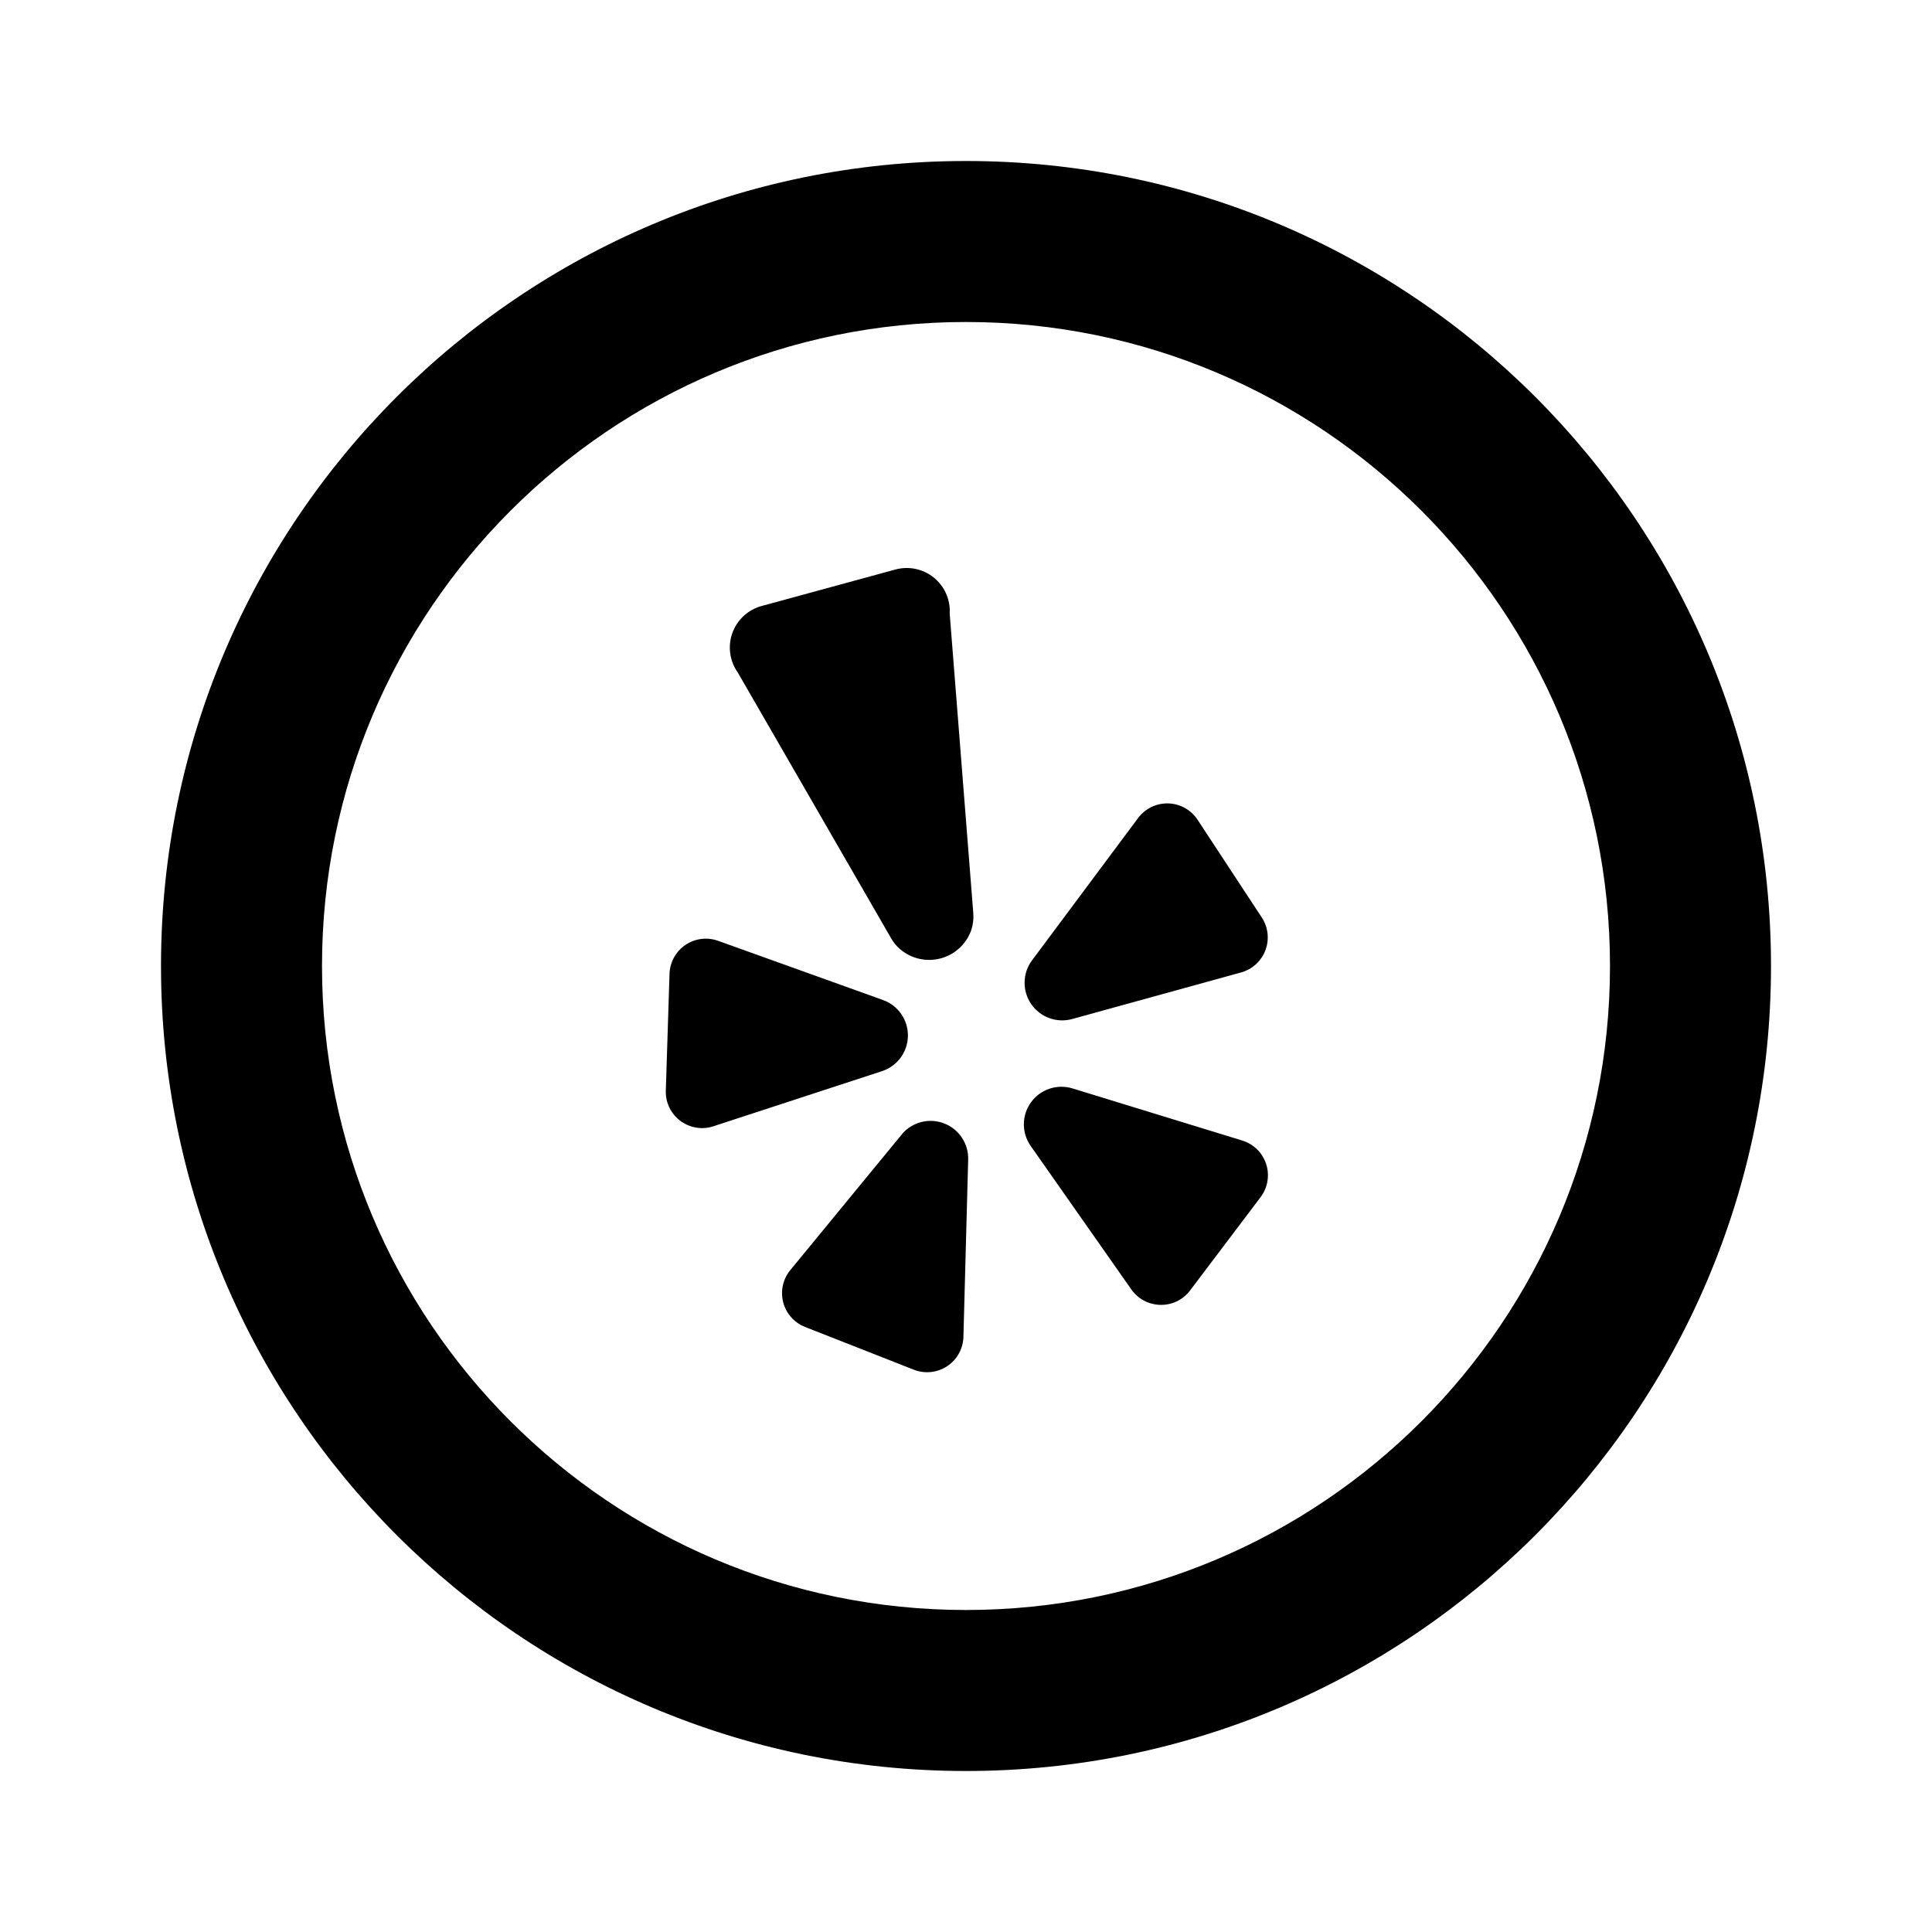
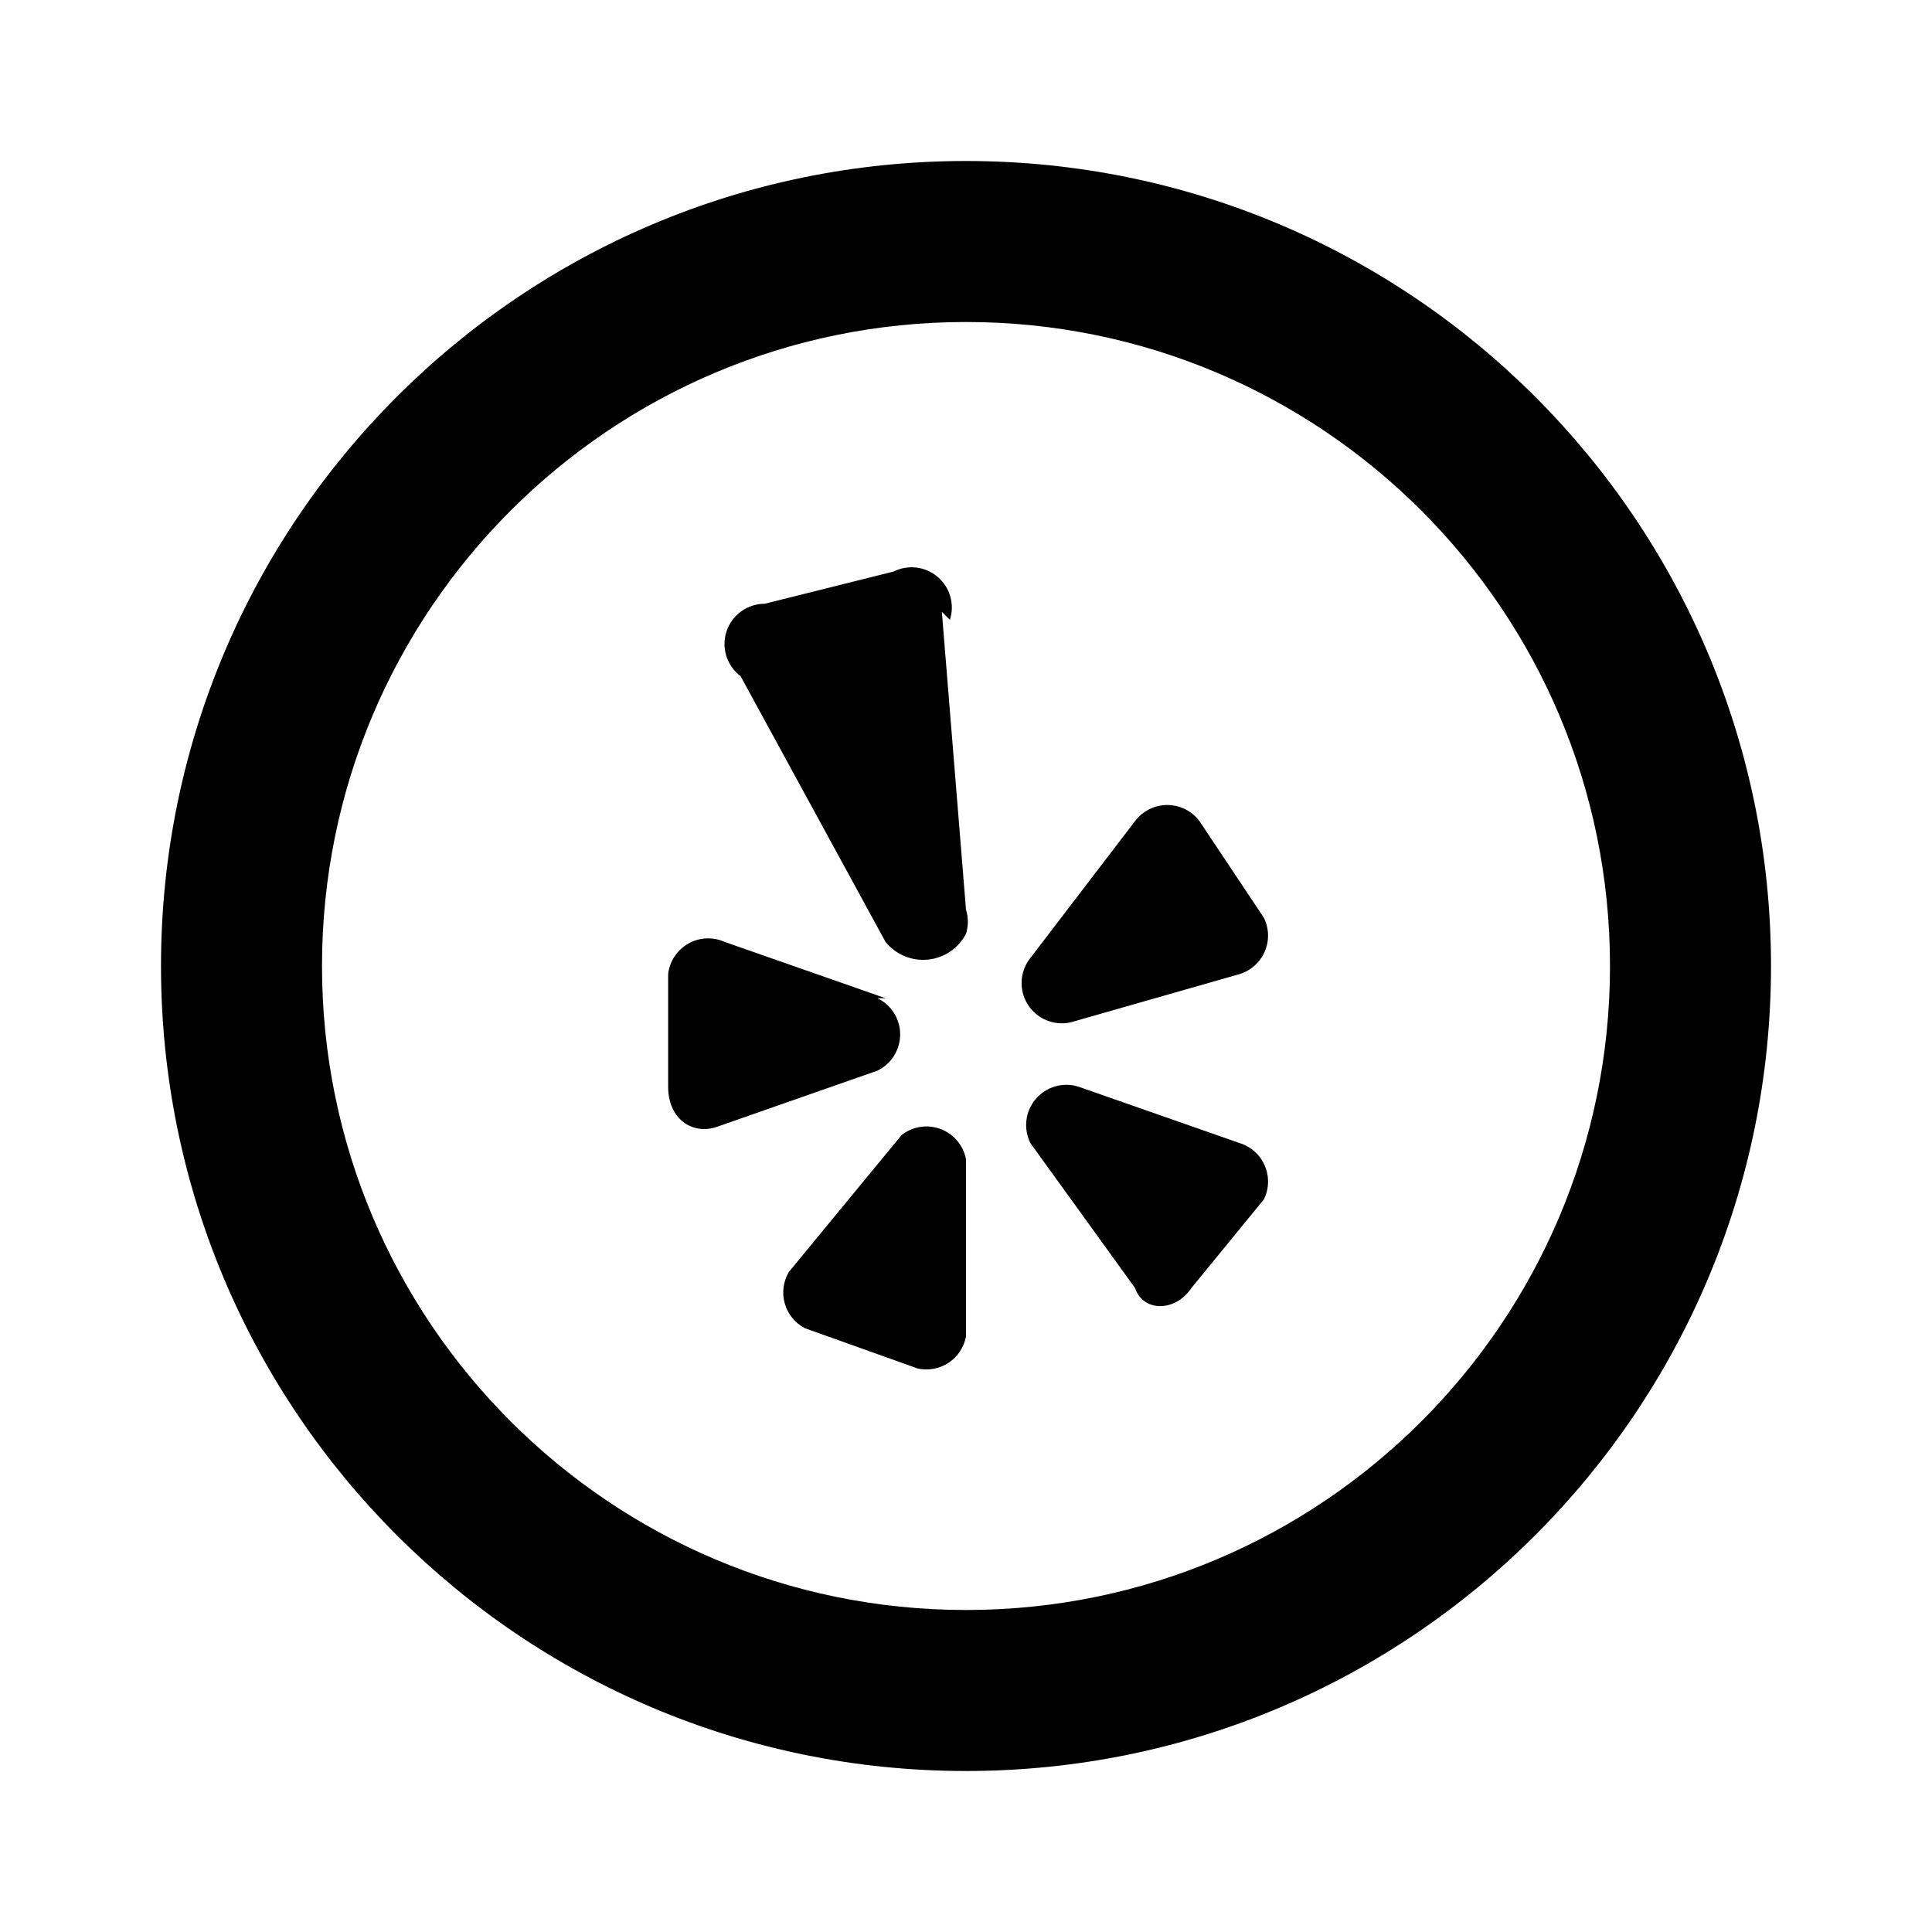
- <svg xmlns="http://www.w3.org/2000/svg" width="24px" height="24px" viewBox="-2 -2 24 24" preserveAspectRatio="xMinYMin" class="jam jam-yelp-circle">
-   <path d="M9.2 12.095l-1.382 1.682a.451.451 0 0 0 .183.707l1.351.531a.451.451 0 0 0 .616-.408l.059-2.203a.467.467 0 0 0-.828-.309zM8.97 10.423l-2.05-.736a.451.451 0 0 0-.603.41l-.046 1.451c-.01.313.294.54.591.443l2.095-.685a.467.467 0 0 0 .013-.883zM11.318 10.659l2.099-.579a.451.451 0 0 0 .257-.683l-.797-1.213a.451.451 0 0 0-.74-.021L10.82 9.93a.467.467 0 0 0 .498.729zM9.798 5.616a.535.535 0 0 0-.676-.541l-1.661.453a.535.535 0 0 0-.296.826L9.07 9.656a.513.513 0 0 0 .053.077.555.555 0 0 0 .943-.18.547.547 0 0 0 .024-.217l-.293-3.72zM13.431 12.168l-2.107-.647a.467.467 0 0 0-.52.715l1.25 1.782c.177.25.546.257.73.012l.875-1.158a.451.451 0 0 0-.228-.704z" />
-   <path d="M10 18a8 8 0 1 0 0-16 8 8 0 0 0 0 16zm0 2C4.477 20 0 15.523 0 10S4.477 0 10 0s10 4.477 10 10-4.477 10-10 10z" />
+ <svg xmlns="http://www.w3.org/2000/svg" width="24" height="24" viewBox="-2 -2 24 24" preserveAspectRatio="xMinYMin" class="jam jam-yelp-circle">
+   <path d="m9.2 12.1-1.4 1.7a.5.5 0 0 0 .2.7l1.4.5a.5.5 0 0 0 .6-.4v-2.2a.5.5 0 0 0-.8-.3zM9 10.4l-2-.7a.5.5 0 0 0-.7.4v1.4c0 .4.3.6.6.5l2-.7a.5.5 0 0 0 0-.9zm2.3.3 2.1-.6a.5.5 0 0 0 .3-.7l-.8-1.2a.5.5 0 0 0-.8 0l-1.3 1.7a.5.5 0 0 0 .5.8zm-1.5-5a.5.5 0 0 0-.7-.6l-1.6.4a.5.5 0 0 0-.3.9L9 9.7a.6.6 0 0 0 1-.1.5.5 0 0 0 0-.3l-.3-3.7zm3.6 6.5-2-.7a.5.5 0 0 0-.6.7l1.3 1.8c.1.3.5.3.7 0l.9-1.1a.5.5 0 0 0-.3-.7z" />
+   <path d="M10 18a8 8 0 1 0 0-16 8 8 0 0 0 0 16zm0 2a10 10 0 1 1 0-20 10 10 0 0 1 0 20z" />
</svg>
